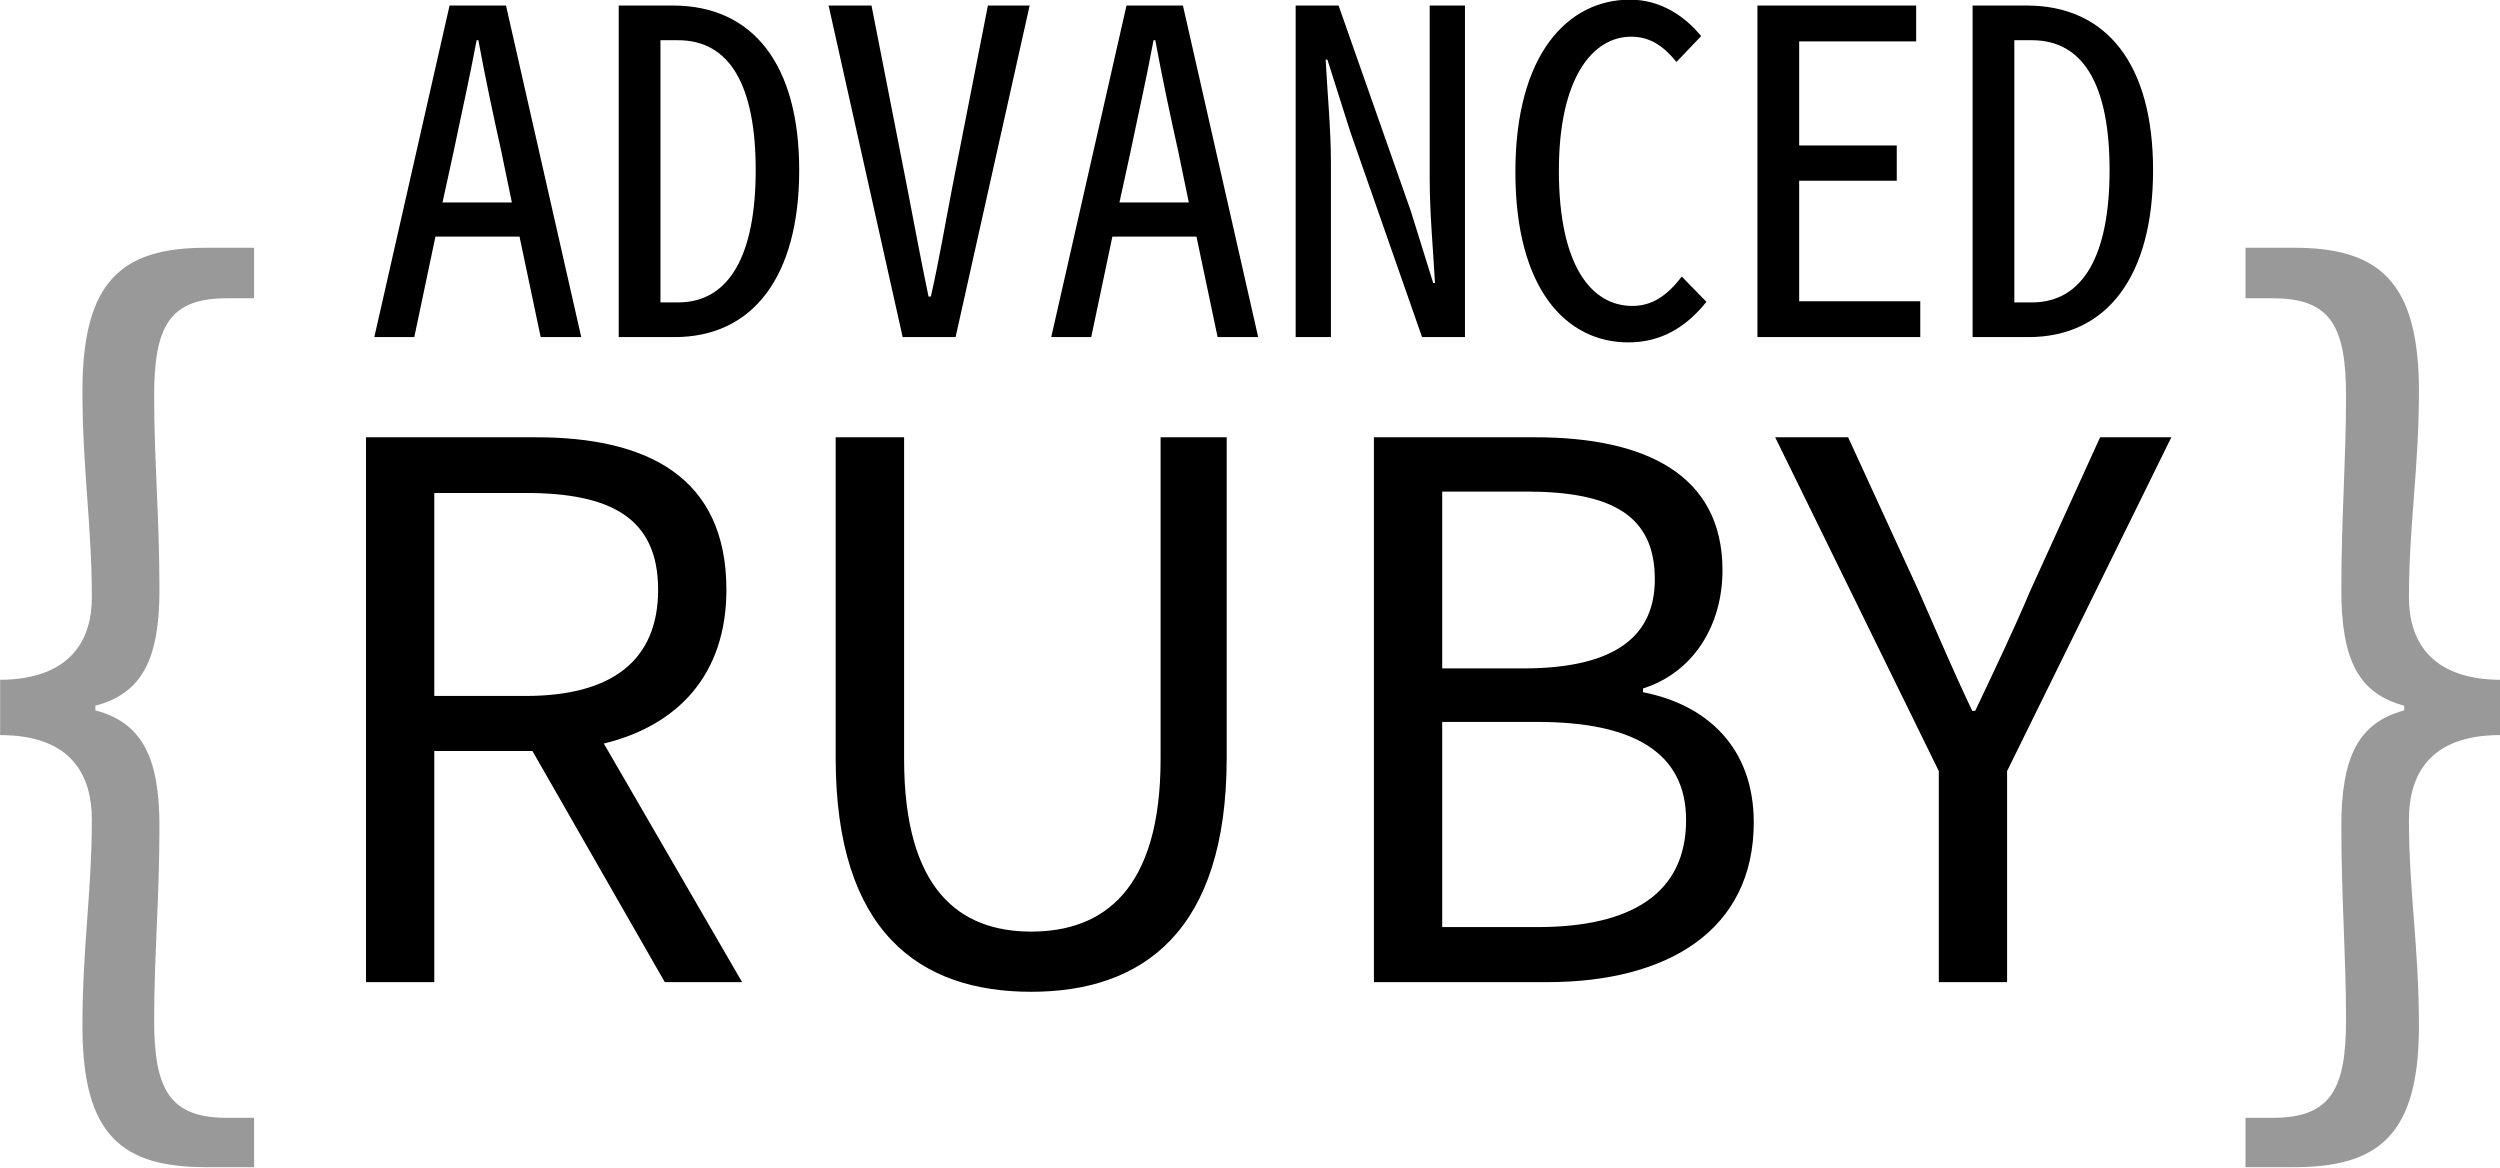
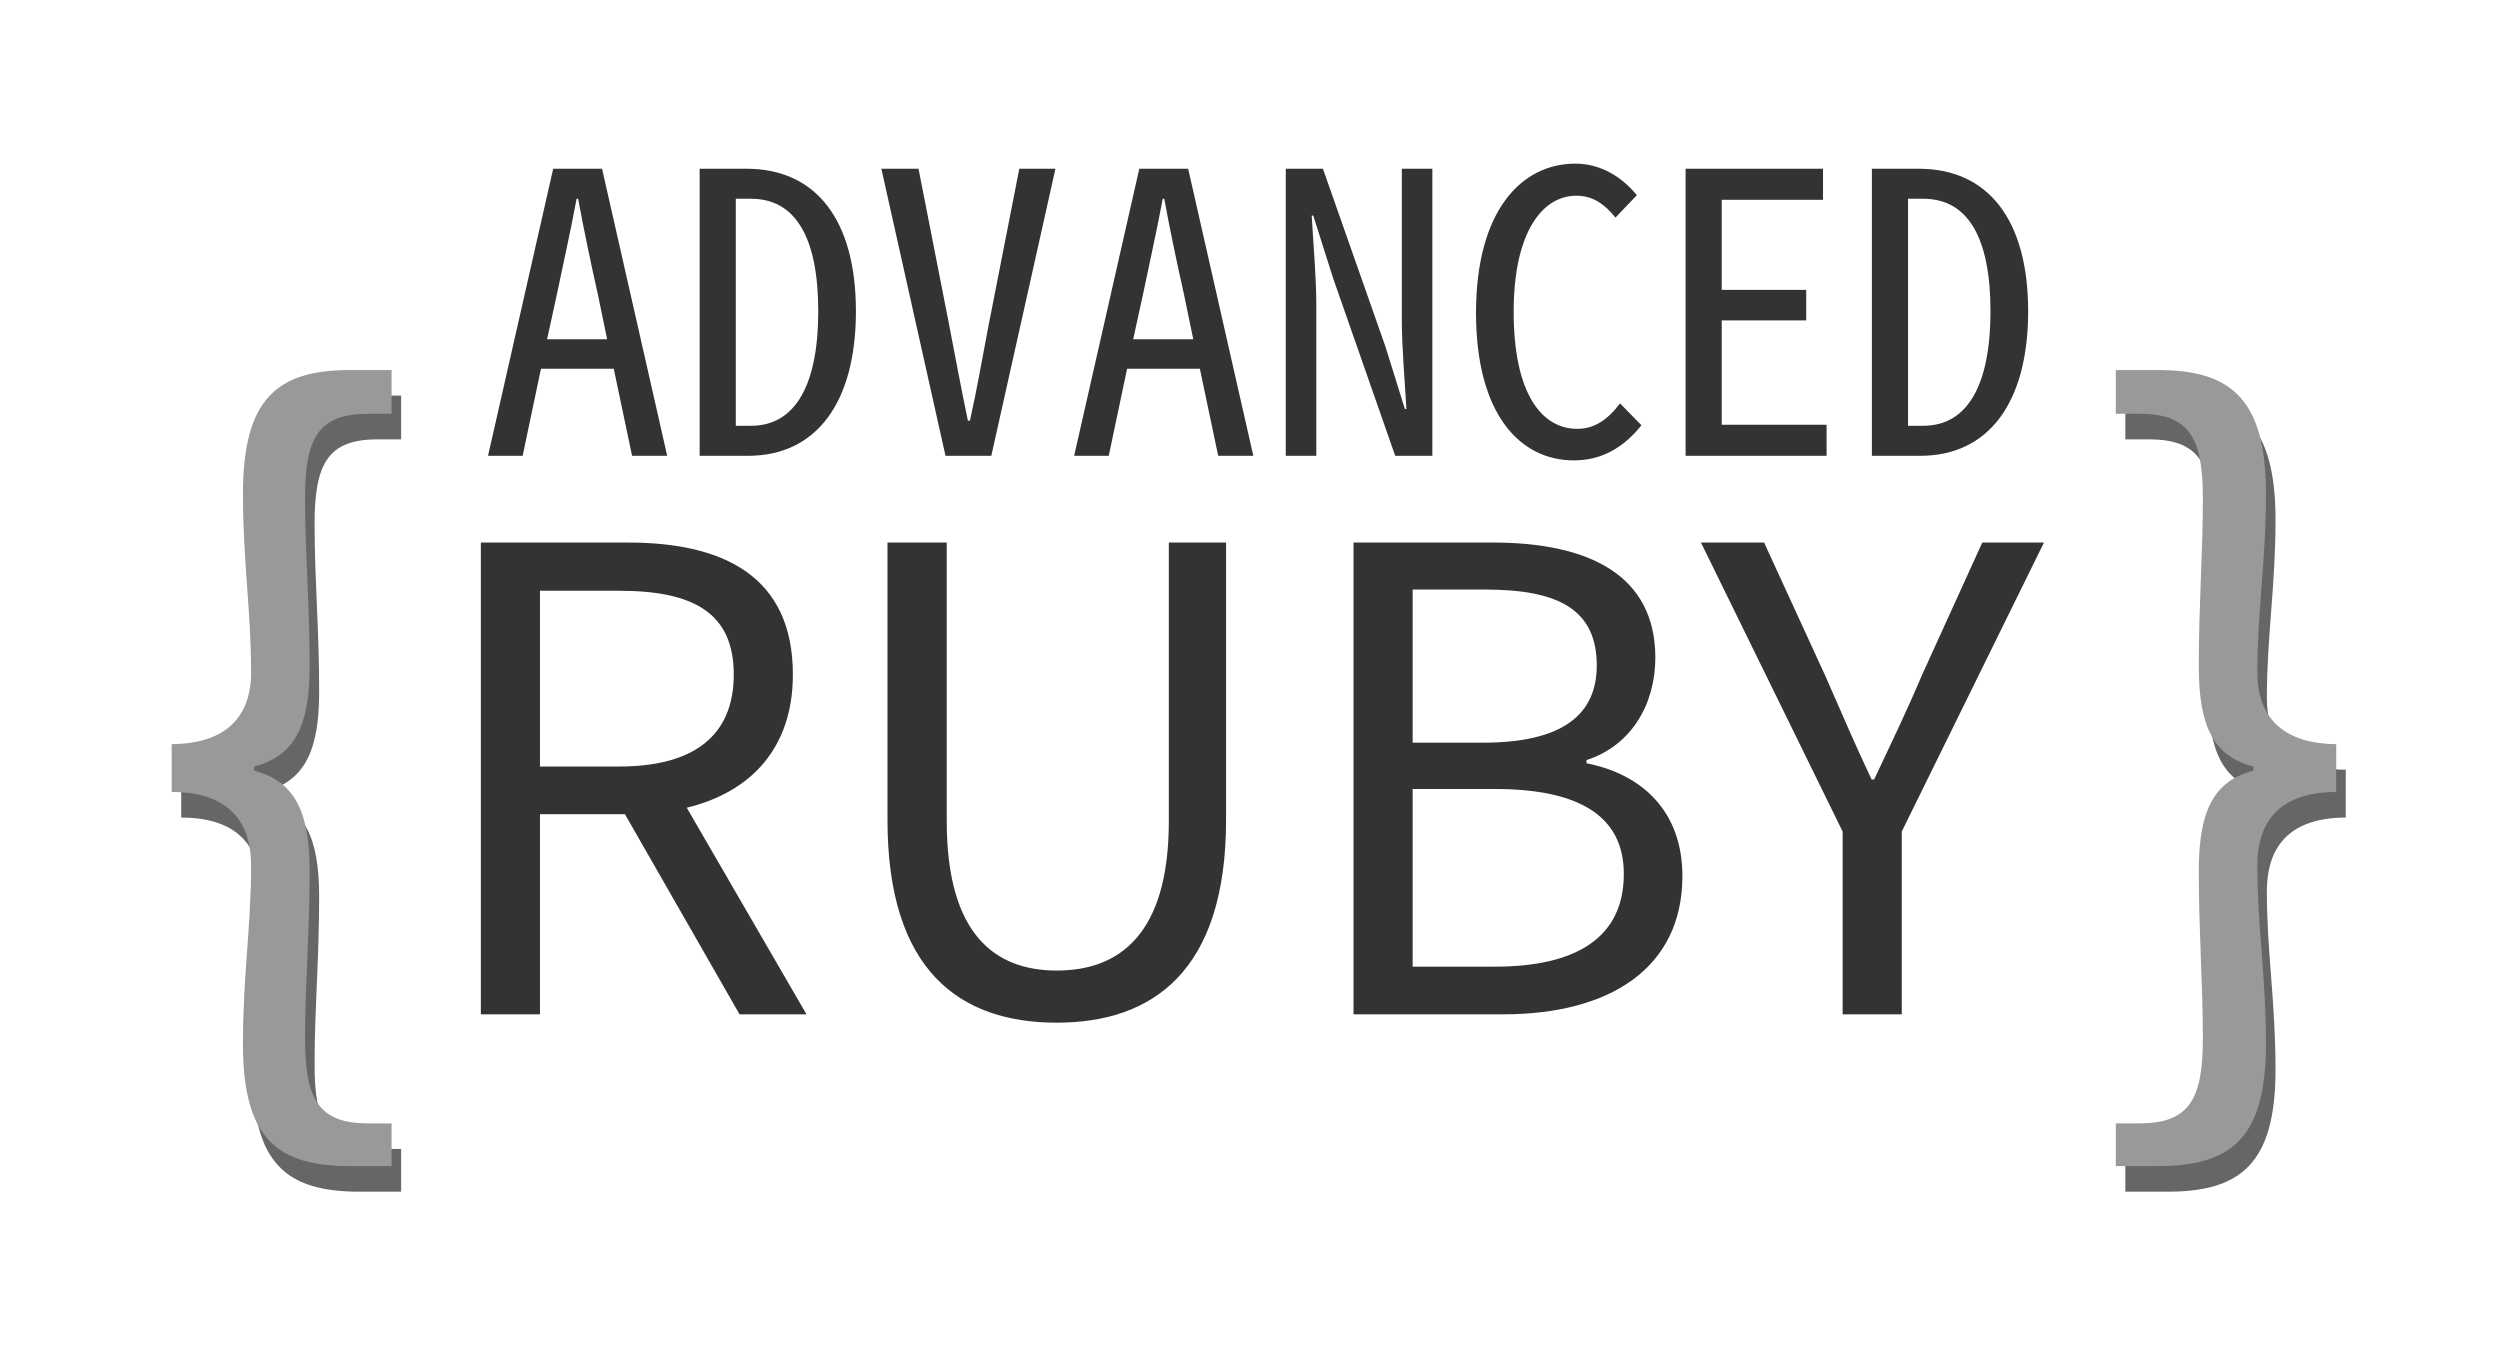
- <svg xmlns="http://www.w3.org/2000/svg" width="66.447mm" height="31.026mm" viewBox="0 0 66.447 31.026" version="1.1" id="svg1">
+ <svg xmlns="http://www.w3.org/2000/svg" width="76.743mm" height="41.304mm" viewBox="0 0 76.743 41.304" version="1.1" id="svg1">
  <defs id="defs1">
    <rect x="137.509" y="224.504" width="475.668" height="214.682" id="rect1" />
  </defs>
-   <g id="layer1" transform="translate(-29.18015,-53.14977)">
-     <text xml:space="preserve" transform="matrix(0.2645833,0,0,0.2645833,0.5291667,0)" id="text1" style="font-style:normal;font-variant:normal;font-weight:normal;font-stretch:normal;font-size:74.667px;font-family:'Noto Sans CJK JP';-inkscape-font-specification:'Noto Sans CJK JP';text-align:start;writing-mode:lr-tb;direction:ltr;white-space:pre;shape-inside:url(#rect1);fill:#000000">
-       <tspan x="137.508" y="299.544" id="tspan3">RUBY</tspan>
+   <g id="layer1" transform="translate(-24.14777,-48.11738)">
+     <text xml:space="preserve" transform="matrix(0.2645833,0,0,0.2645833,0.5291667,0)" id="text1" style="font-style:normal;font-variant:normal;font-weight:normal;font-stretch:normal;font-size:74.667px;font-family:'Noto Sans CJK JP';-inkscape-font-specification:'Noto Sans CJK JP';text-align:start;writing-mode:lr-tb;direction:ltr;white-space:pre;shape-inside:url(#rect1);display:inline;fill:#333333">
+       <tspan x="137.508" y="299.544" id="tspan1">RUBY</tspan>
    </text>
-     <text xml:space="preserve" style="font-style:normal;font-variant:normal;font-weight:normal;font-stretch:normal;font-size:11.994px;font-family:'Noto Sans Mono CJK JP';-inkscape-font-specification:'Noto Sans Mono CJK JP';text-align:start;writing-mode:lr-tb;direction:ltr;text-anchor:start;fill:#000000;stroke-width:0.265" x="38.879" y="62.11" id="text2">
-       <tspan id="tspan2" style="font-style:normal;font-variant:normal;font-weight:normal;font-stretch:normal;font-size:11.994px;font-family:'Noto Sans Mono CJK JP';-inkscape-font-specification:'Noto Sans Mono CJK JP';stroke-width:0.265" x="38.879" y="62.11">ADVANCED</tspan>
+     <text xml:space="preserve" style="font-style:normal;font-variant:normal;font-weight:normal;font-stretch:normal;font-size:11.994px;font-family:'Noto Sans Mono CJK JP';-inkscape-font-specification:'Noto Sans Mono CJK JP';text-align:start;writing-mode:lr-tb;direction:ltr;text-anchor:start;fill:#333333;stroke-width:0.265" x="38.879" y="62.11" id="text2">
+       <tspan id="tspan2" style="font-style:normal;font-variant:normal;font-weight:normal;font-stretch:normal;font-size:11.994px;font-family:'Noto Sans Mono CJK JP';-inkscape-font-specification:'Noto Sans Mono CJK JP';fill:#333333;stroke-width:0.265" x="38.879" y="62.11">ADVANCED</tspan>
    </text>
-     <text xml:space="preserve" style="font-style:normal;font-variant:normal;font-weight:normal;font-stretch:normal;font-size:25.4px;font-family:'Noto Sans CJK JP';-inkscape-font-specification:'Noto Sans CJK JP';text-align:start;writing-mode:lr-tb;direction:ltr;text-anchor:start;fill:#999999;stroke-width:0.265" x="28.215" y="79.858" id="text3">
-       <tspan style="font-size:25.4px;fill:#999999;stroke-width:0.265" x="28.215" y="79.858" id="tspan5">{         }</tspan>
+     <text xml:space="preserve" style="font-style:normal;font-variant:normal;font-weight:normal;font-stretch:normal;font-size:25.4px;font-family:'Noto Sans CJK JP';-inkscape-font-specification:'Noto Sans CJK JP';text-align:start;writing-mode:lr-tb;direction:ltr;text-anchor:start;fill:#666666;stroke-width:0.265" x="28.744" y="80.387" id="text3">
+       <tspan style="font-size:25.4px;fill:#666666;stroke-width:0.265" x="28.744" y="80.387" id="tspan5">{         }</tspan>
+     </text>
+     <text xml:space="preserve" style="font-style:normal;font-variant:normal;font-weight:normal;font-stretch:normal;font-size:25.4px;font-family:'Noto Sans CJK JP';-inkscape-font-specification:'Noto Sans CJK JP';text-align:start;writing-mode:lr-tb;direction:ltr;text-anchor:start;fill:#999999;stroke-width:0.265" x="28.448" y="79.603" id="text3-3">
+       <tspan style="font-size:25.4px;fill:#999999;stroke-width:0.265" x="28.448" y="79.603" id="tspan5-5">{         }</tspan>
    </text>
  </g>
</svg>
